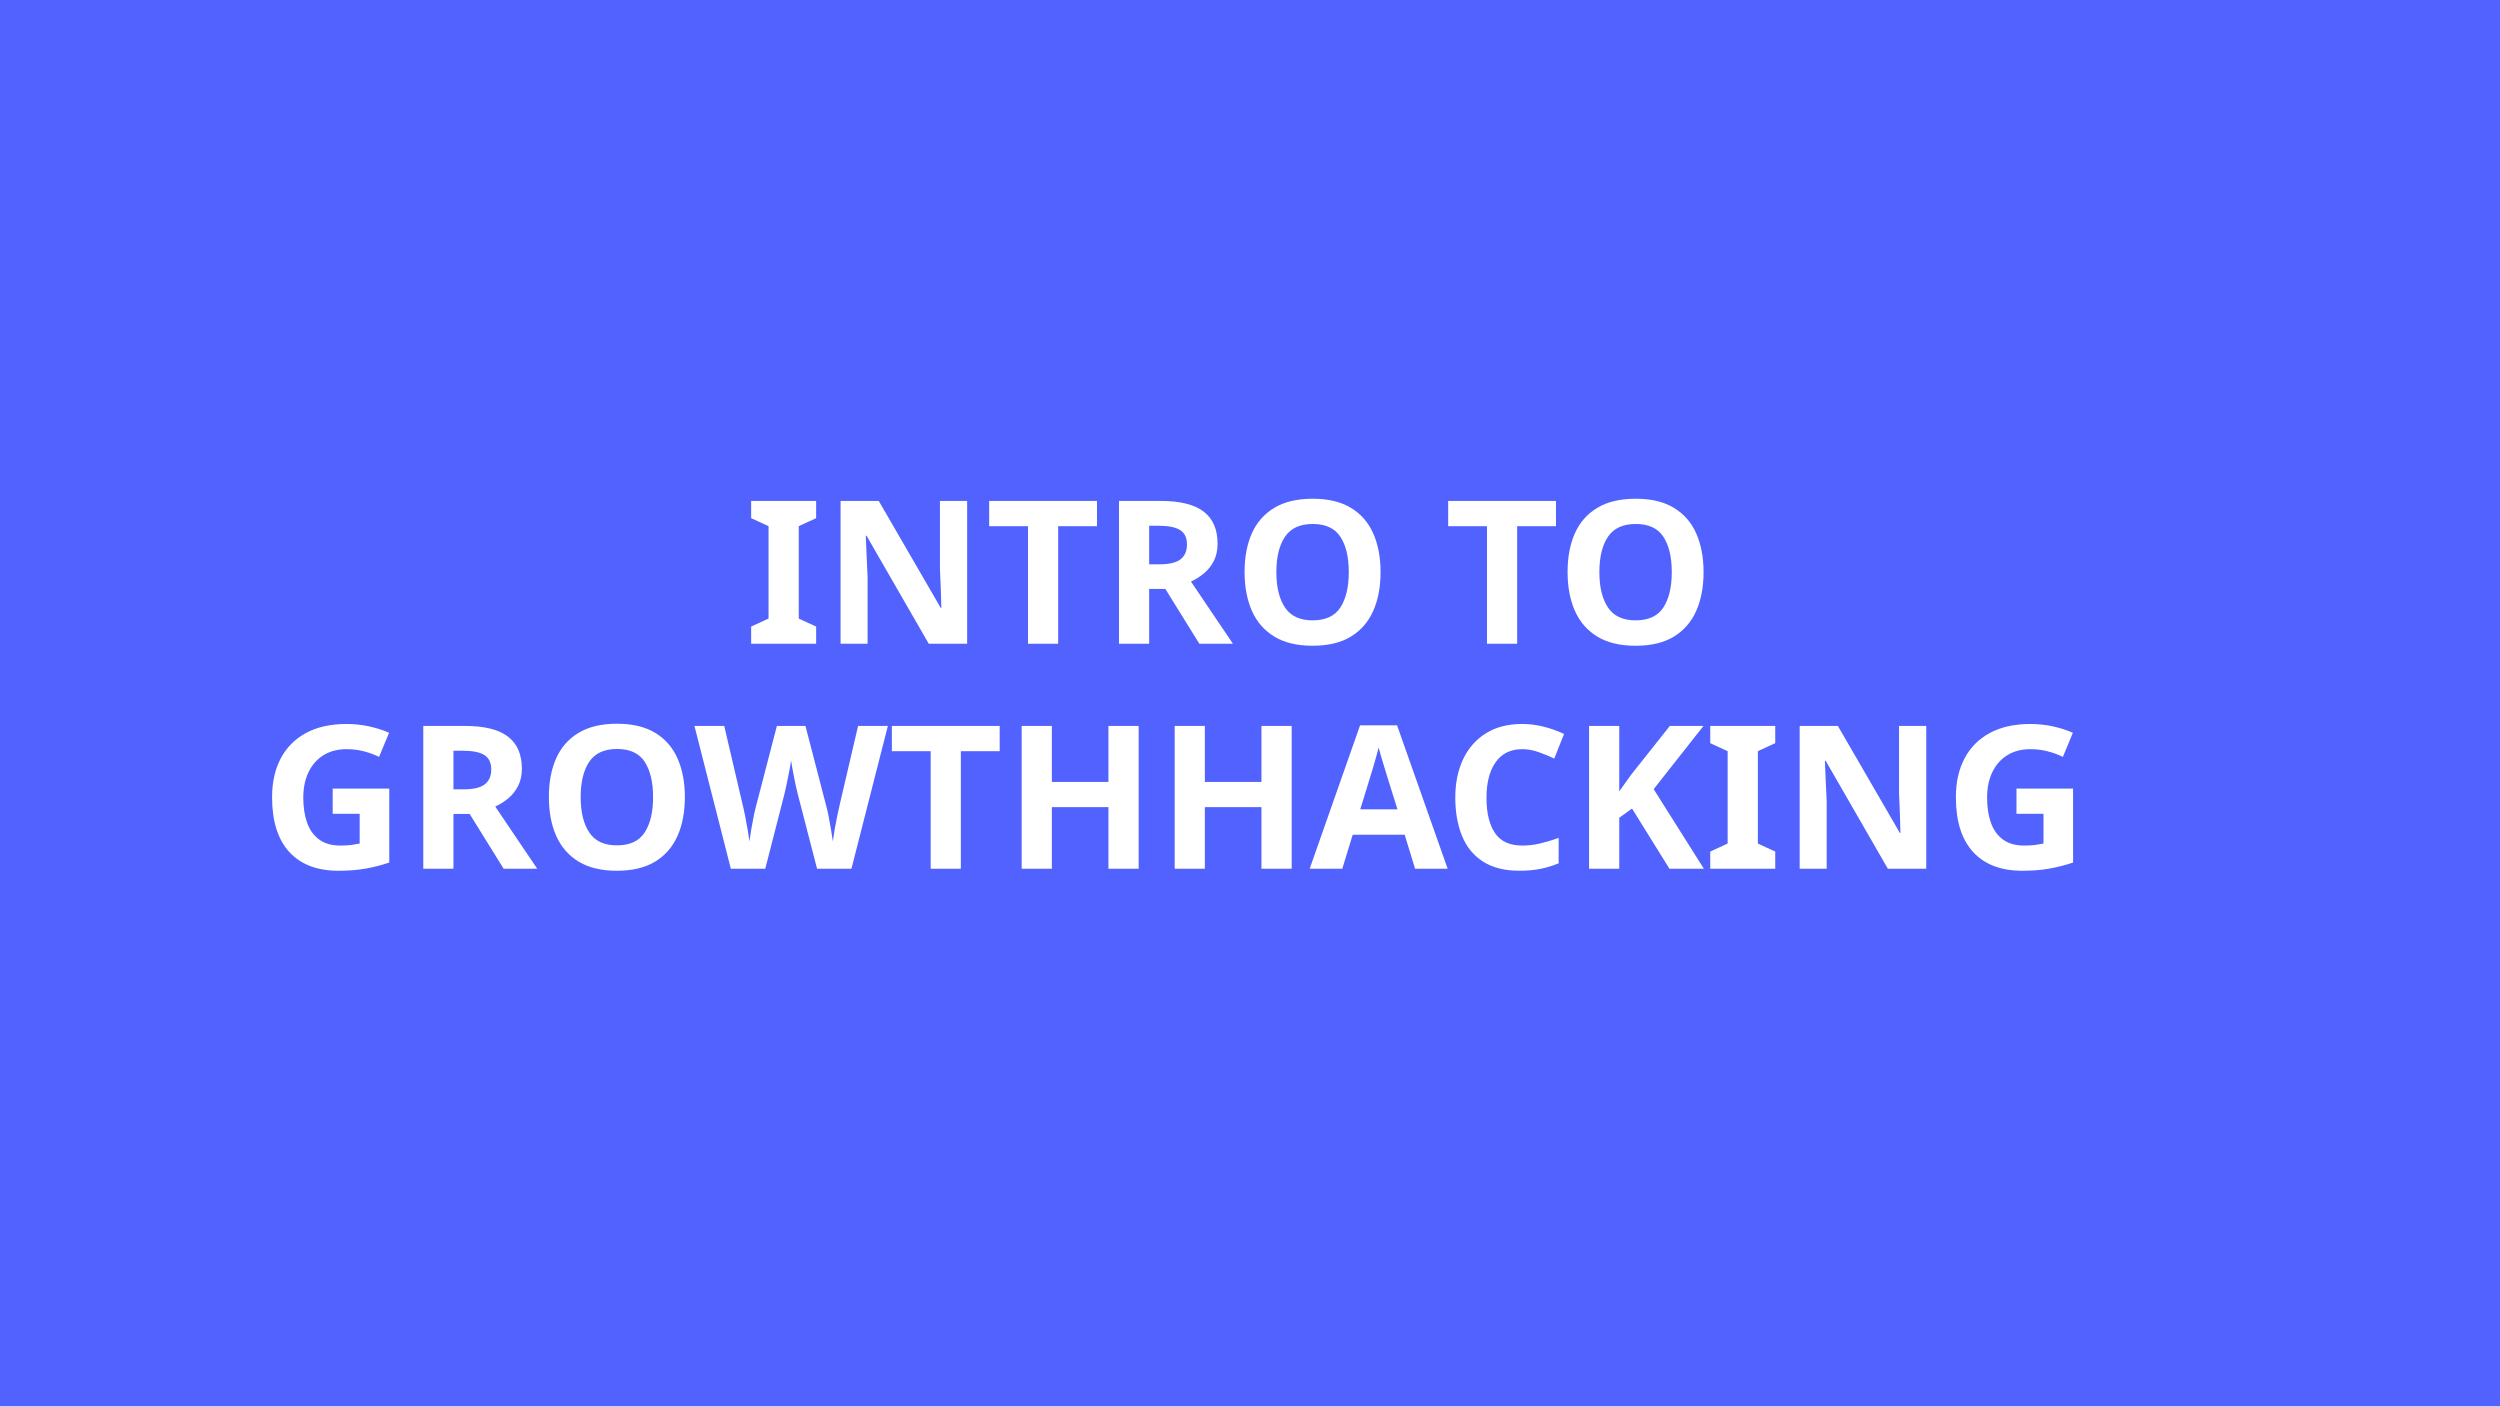
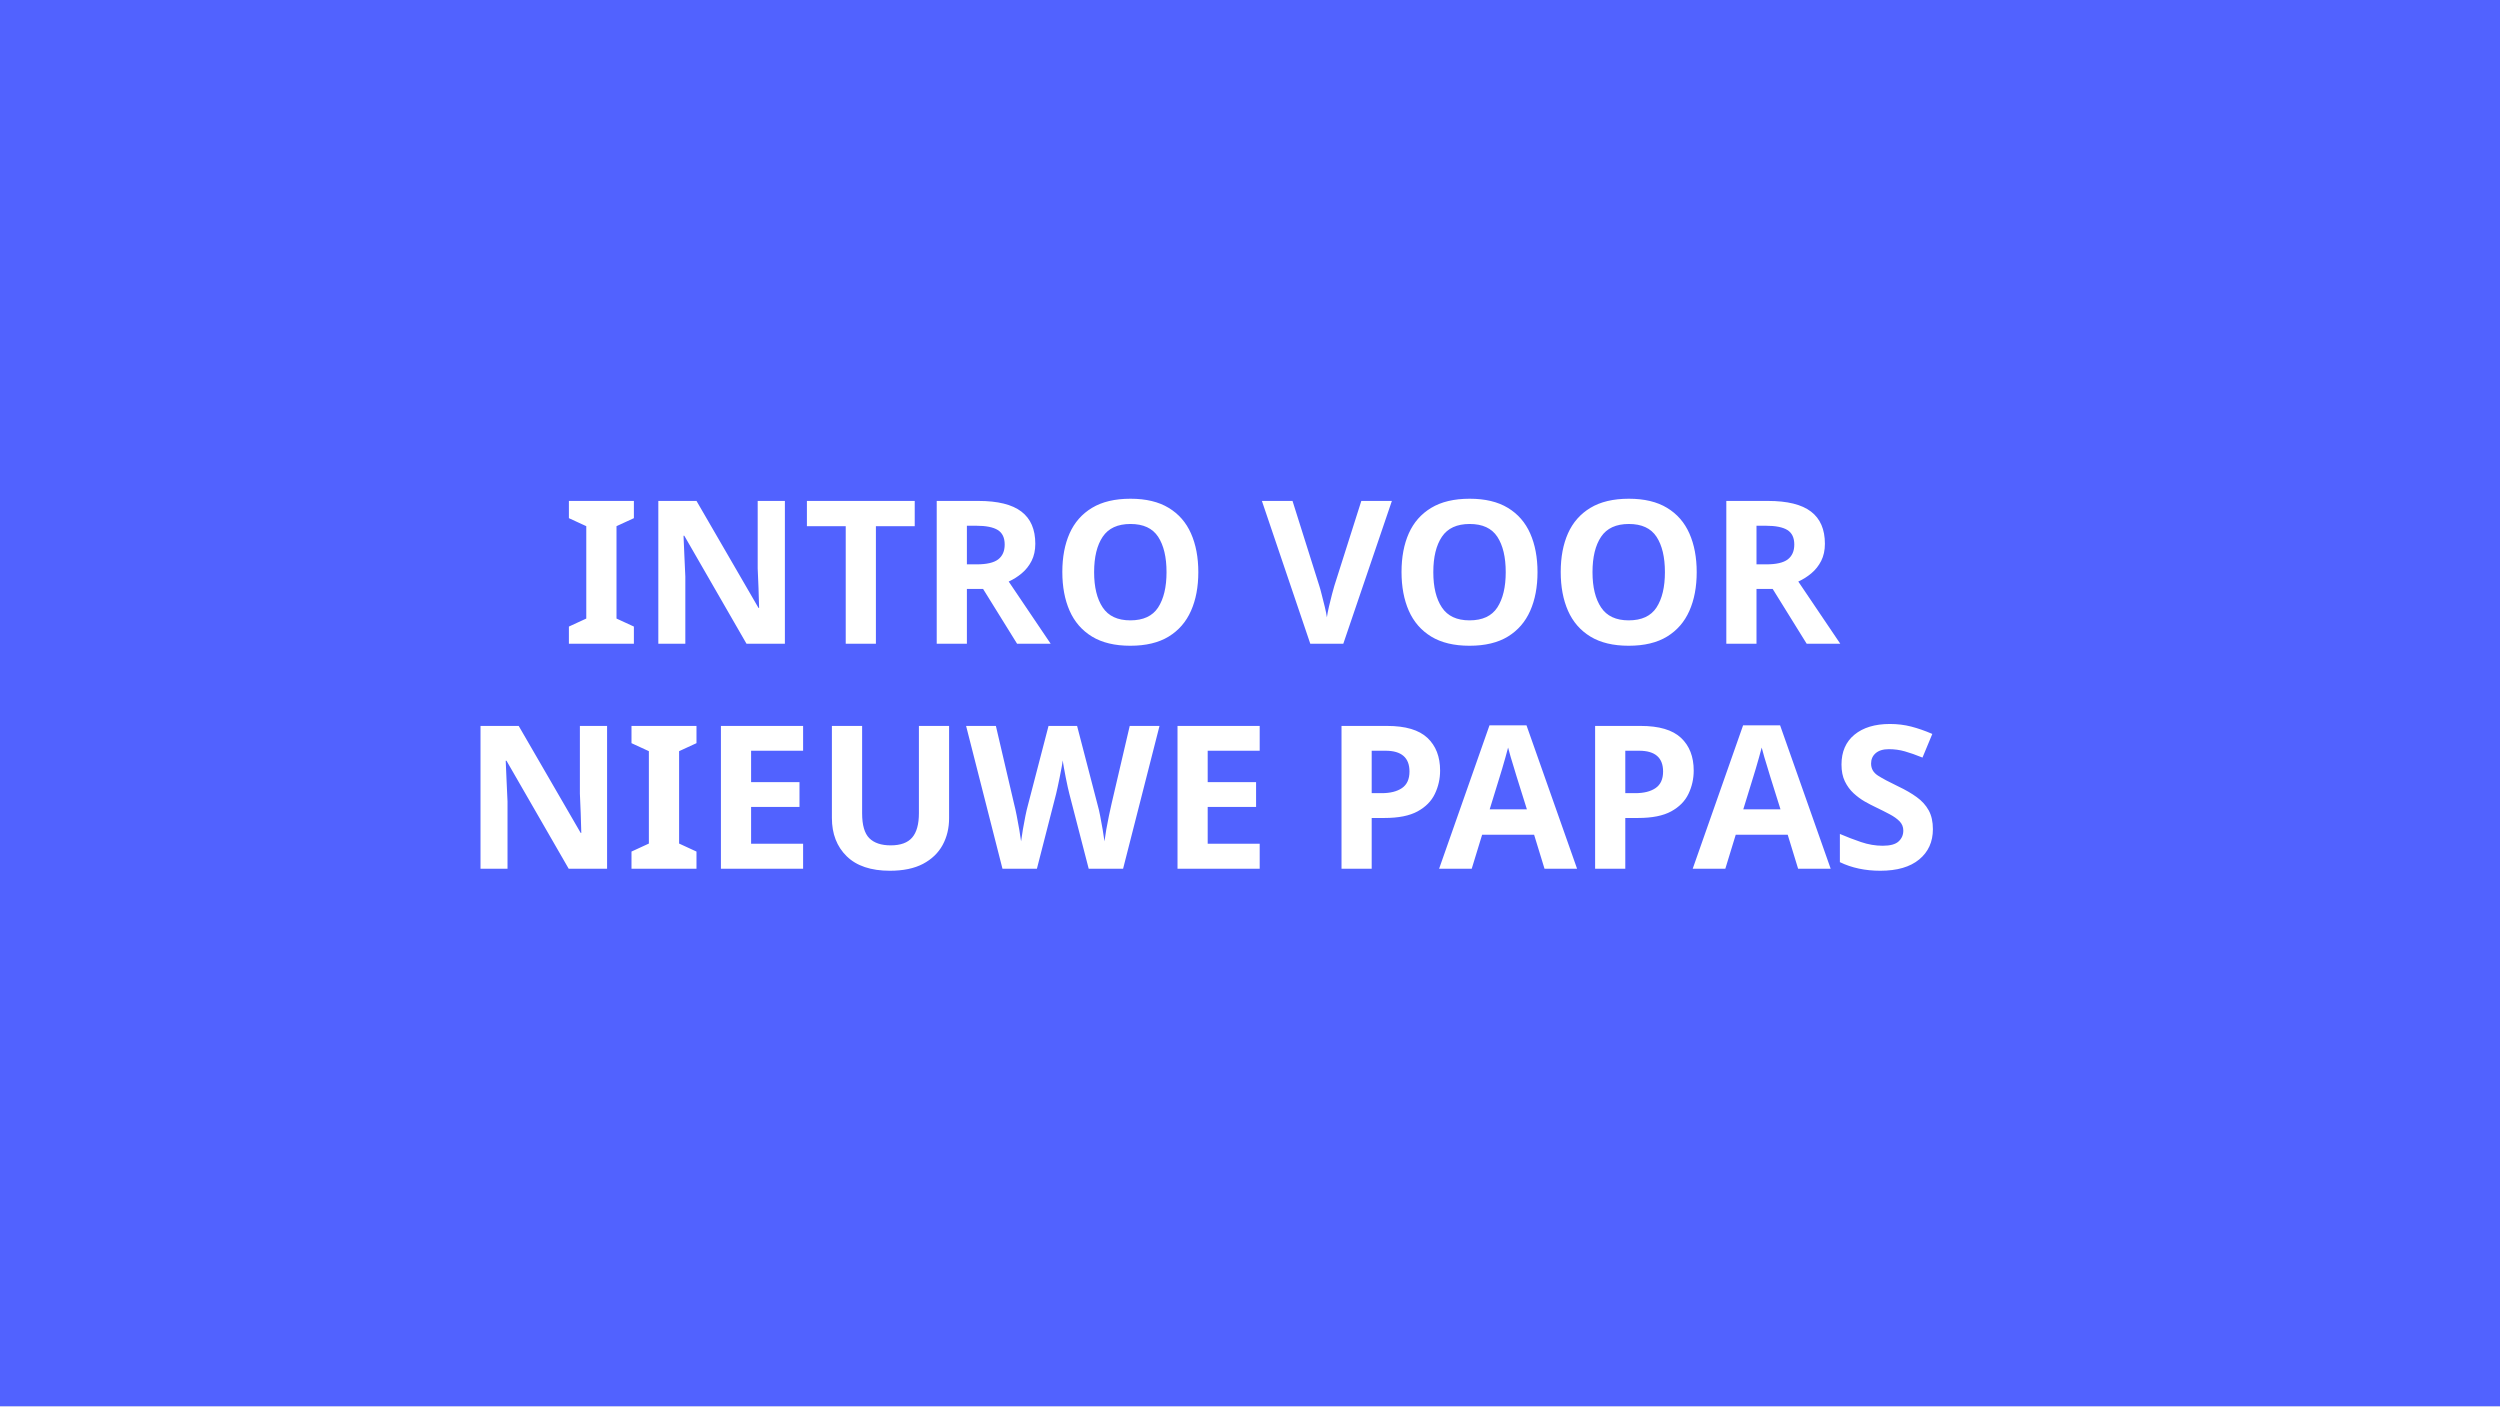
<svg xmlns="http://www.w3.org/2000/svg" viewBox="0 0 800 450" version="1.1">
  <g id="Artboard" stroke="none" stroke-width="1" fill="none" fill-rule="evenodd">
    <rect fill="#5162FF" x="0" y="0" width="800" height="450" />
    <text id="INTRO-TO-GROWTHHACKI" font-family="FuturaStd-Bold, Futura Std" font-size="64" font-weight="bold" line-spacing="72" fill="#FFFFFF">
-       <tspan x="238.324" y="206">INTRO TO </tspan>
-       <tspan x="83.348" y="278">GROWTHHACKING</tspan>
+       <tspan x="180" y="206">INTRO VOOR</tspan>
+       <tspan x="148" y="278">NIEUWE PAPAS</tspan>
    </text>
  </g>
</svg>
